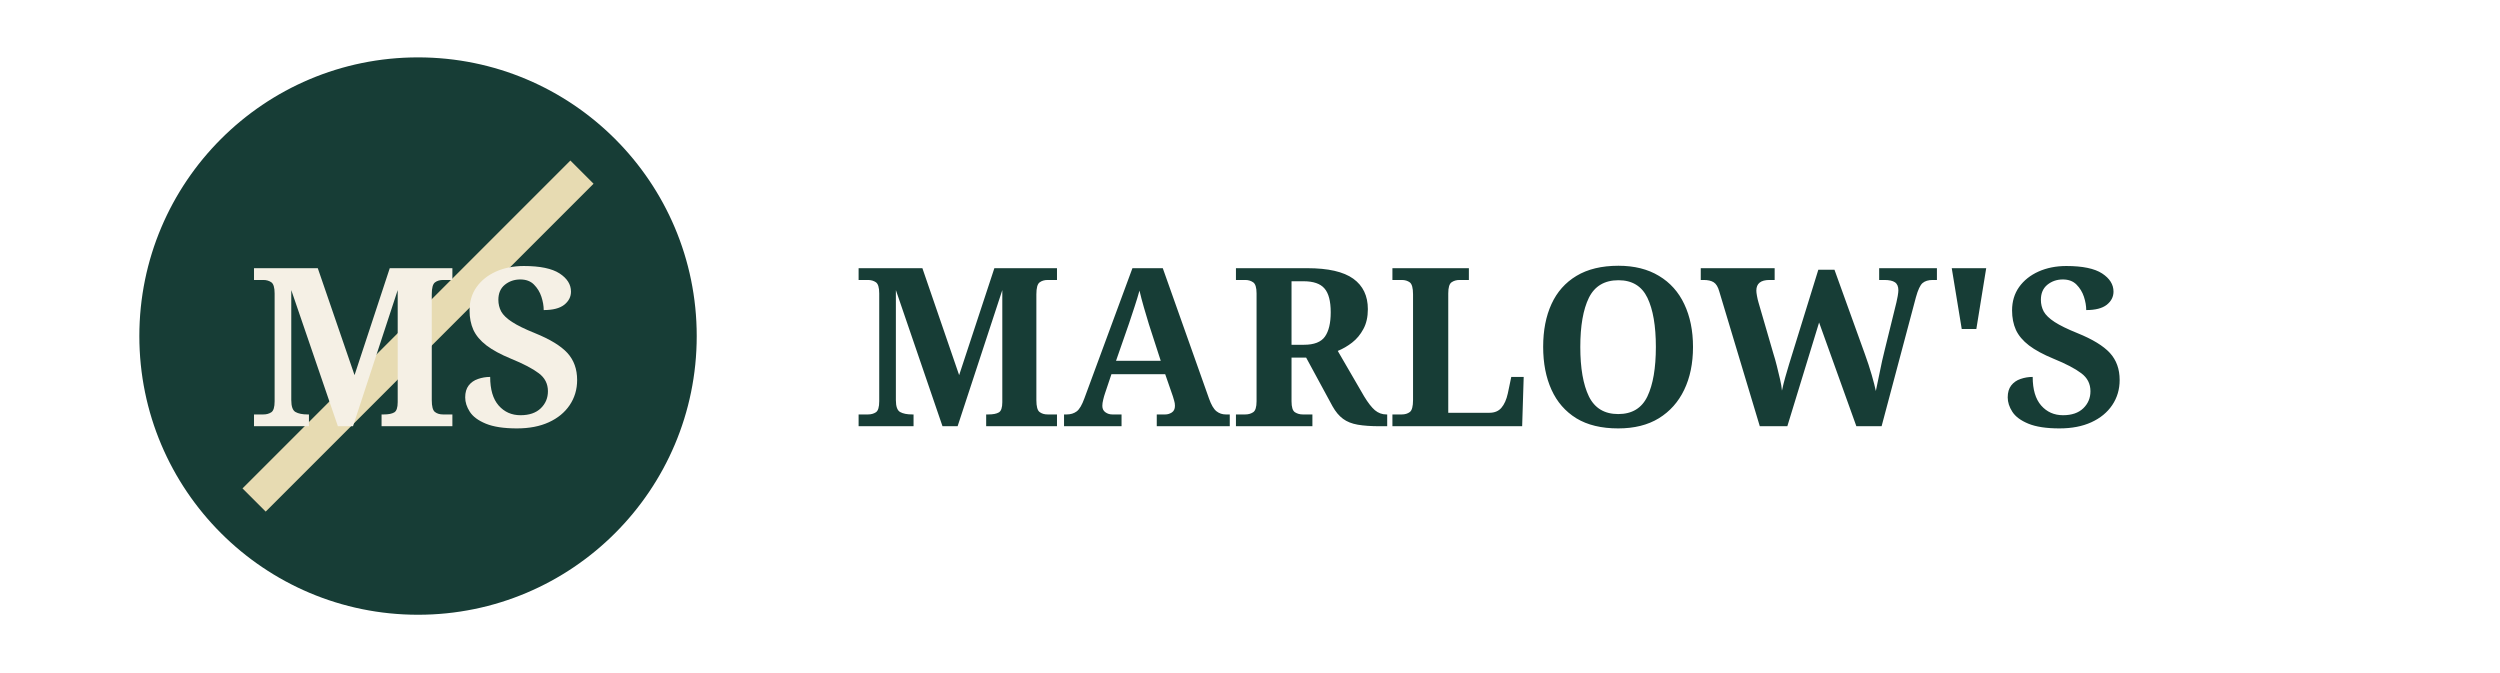
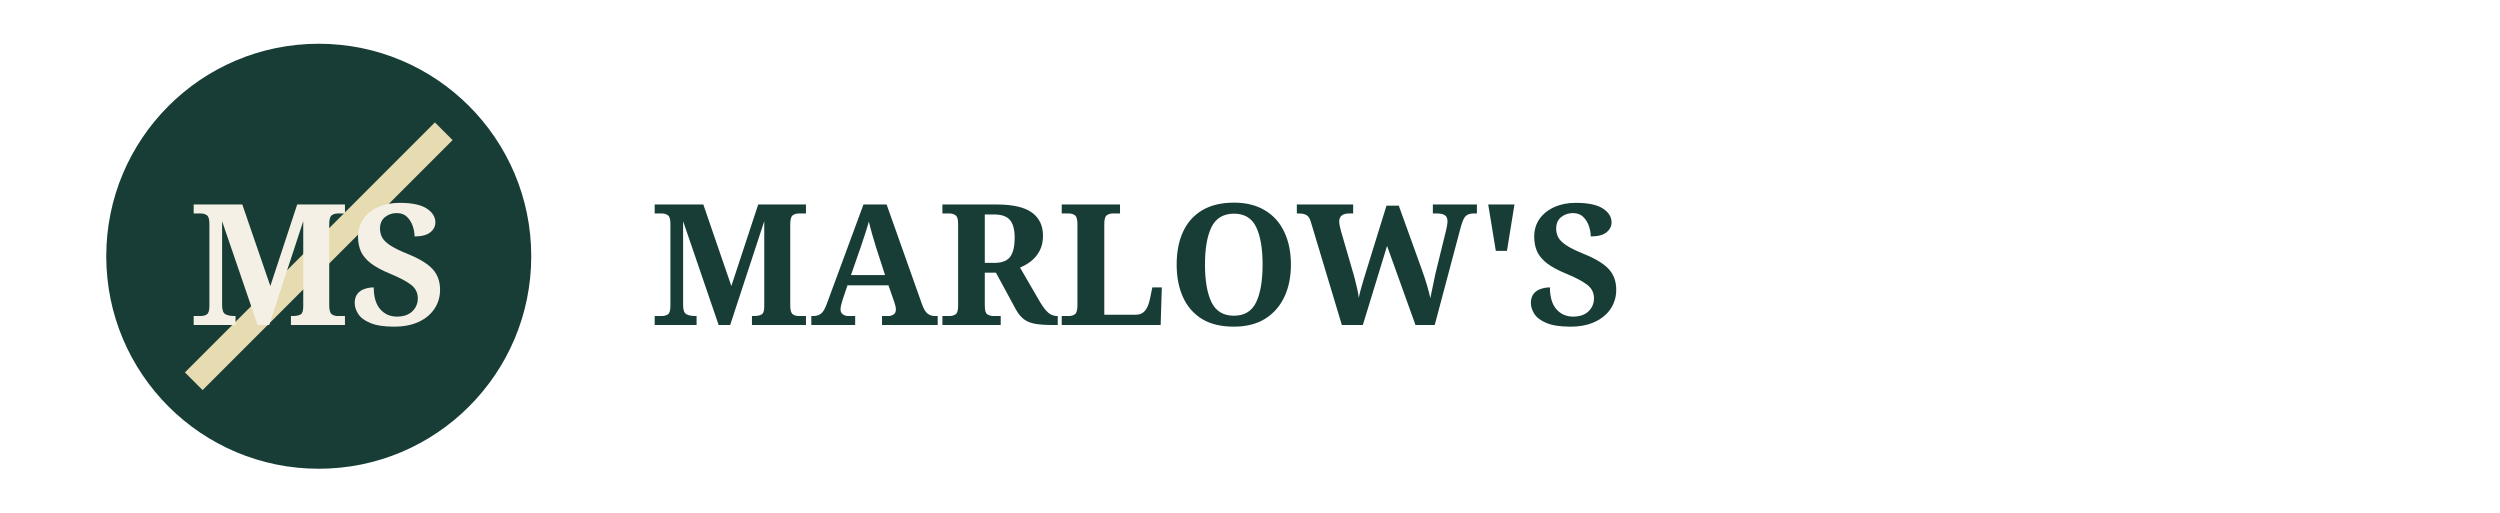
- <svg xmlns="http://www.w3.org/2000/svg" viewBox="0 0 305 82" role="img" aria-label="Marlow's Plumbing, Inc. logo concept B">
+ <svg xmlns="http://www.w3.org/2000/svg" viewBox="0 0 400 82" role="img" aria-label="Marlow's Plumbing, Inc. logo concept B">
  <circle cx="51" cy="41" r="34" fill="#173d36" />
  <path d="M31 61l40-40" stroke="#e7dbb2" stroke-width="4" />
  <text x="51" y="52" text-anchor="middle" fill="#f5f0e5" font-family="Georgia,serif" font-size="27" font-weight="700">MS</text>
  <text x="104" y="52" fill="#173d36" font-family="Georgia,serif" font-weight="700" font-size="27">MARLOW'S</text>
</svg>
